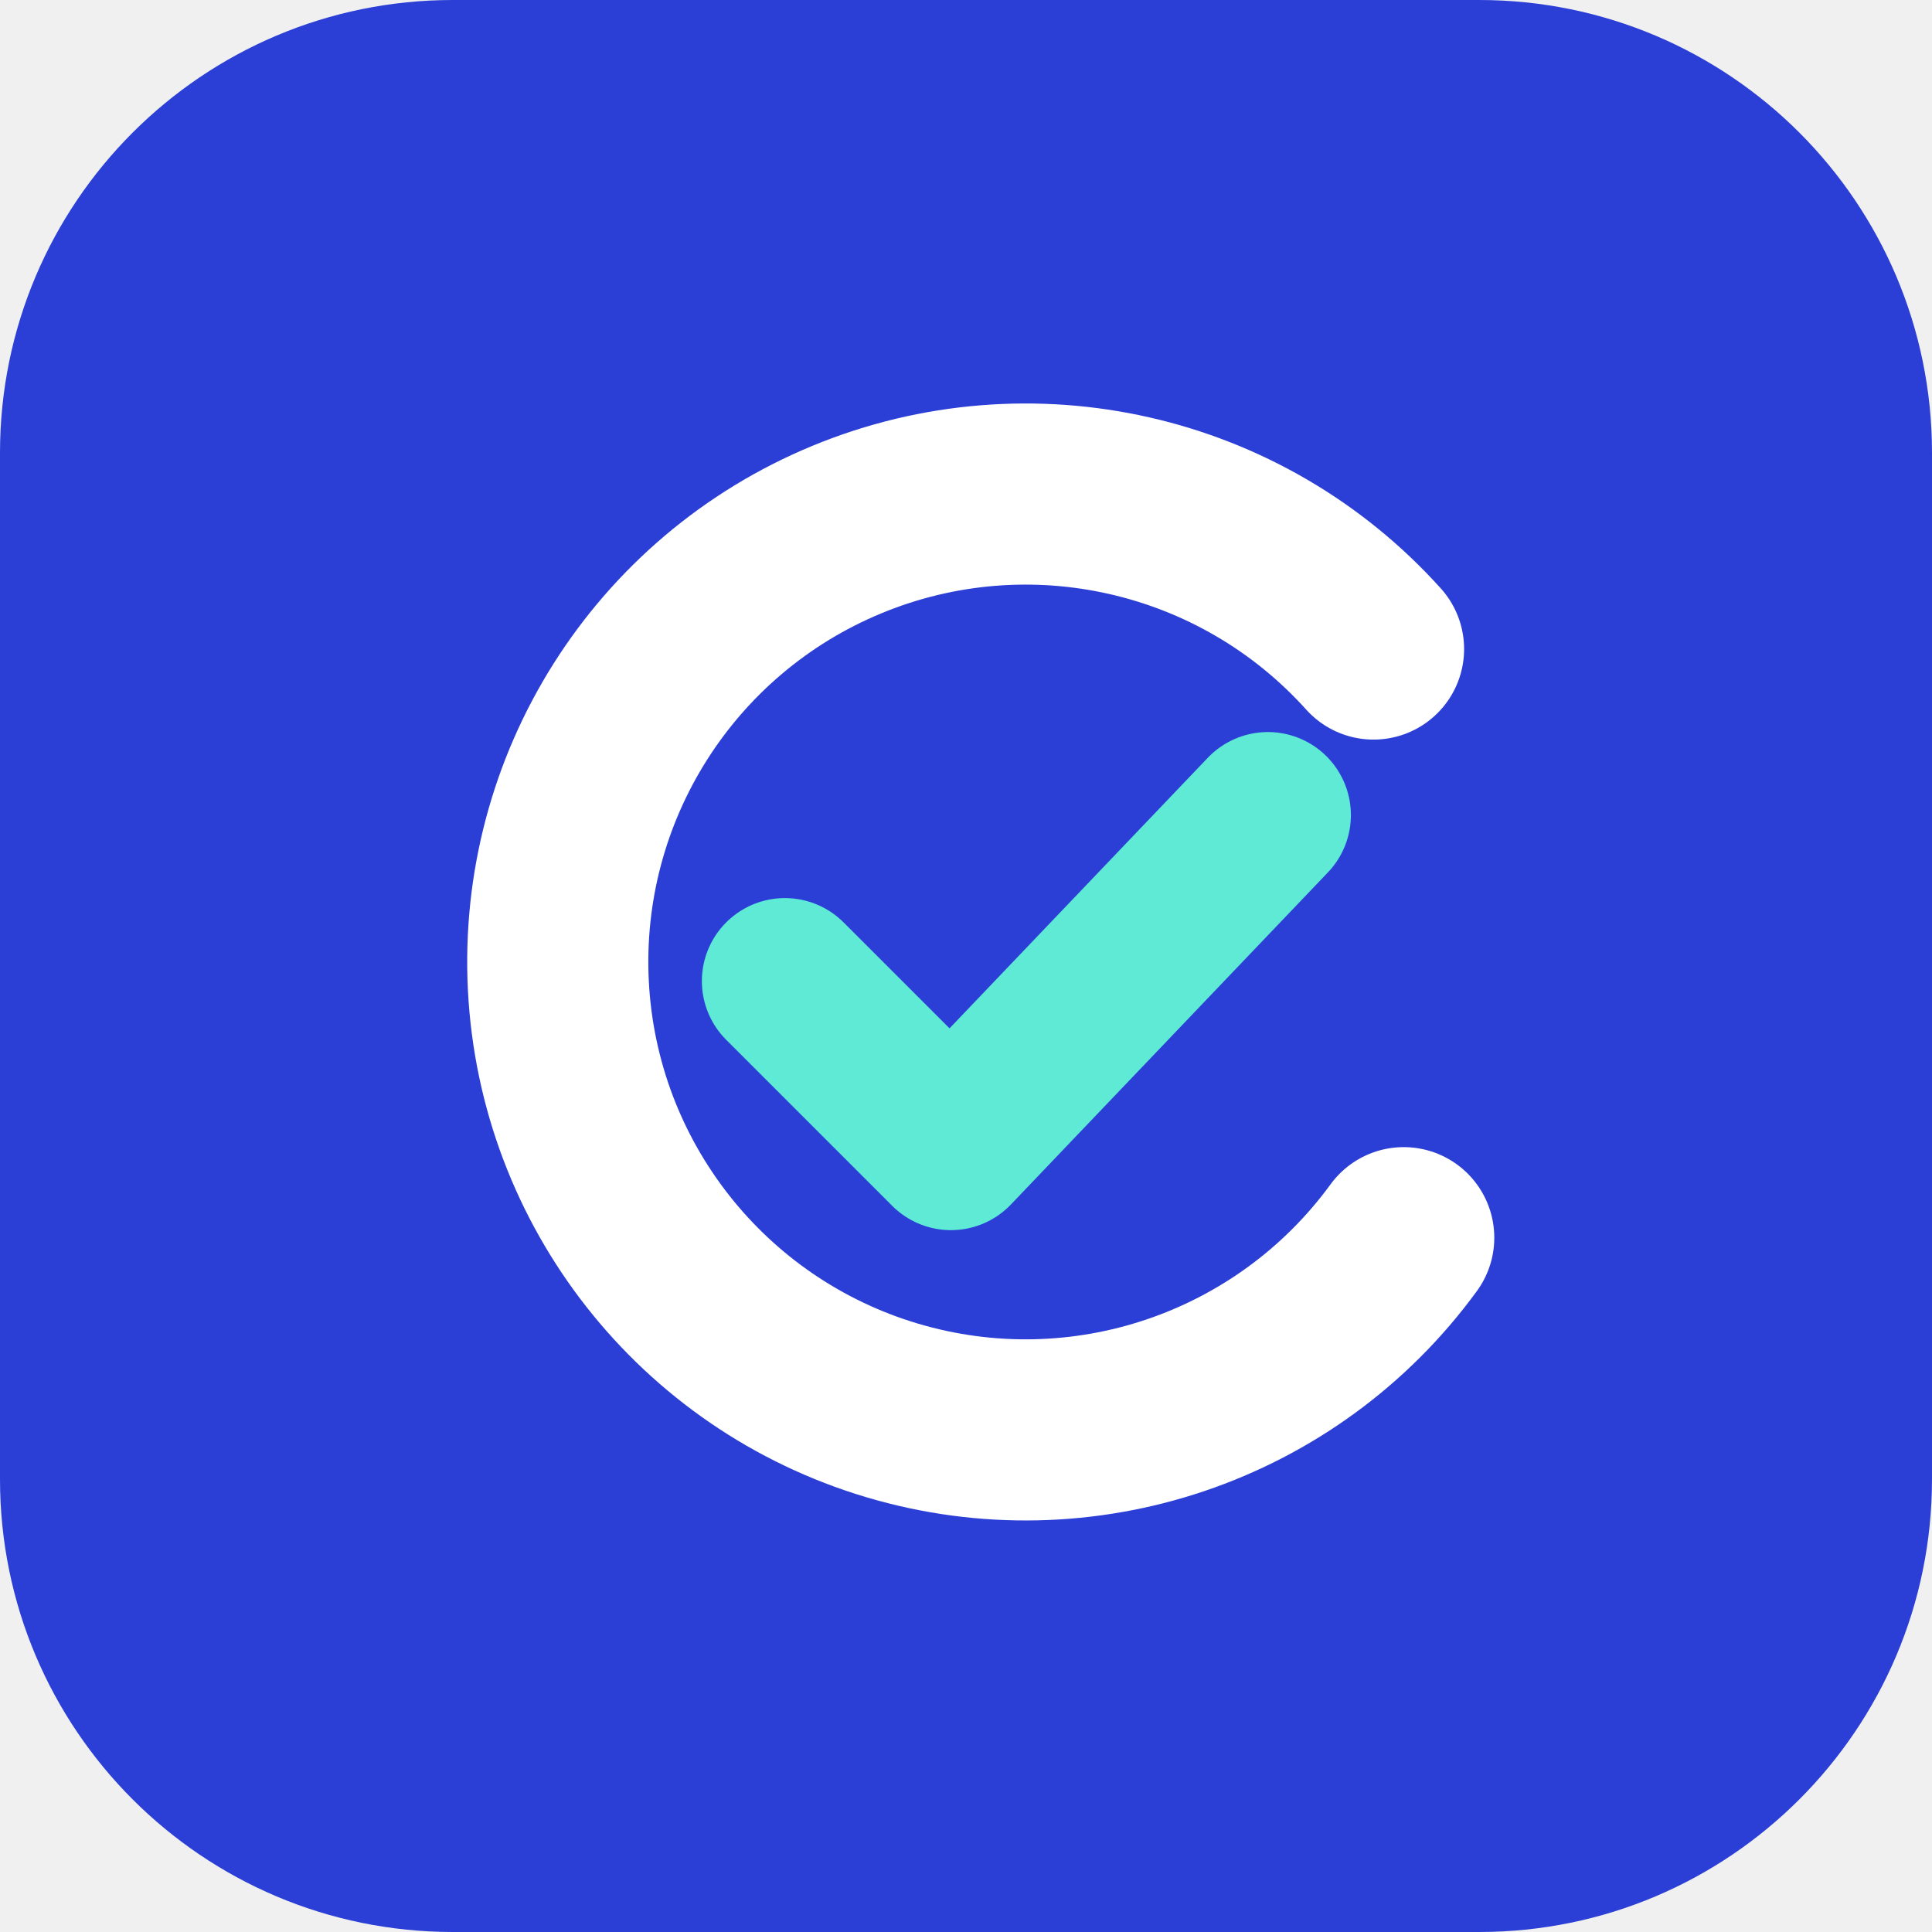
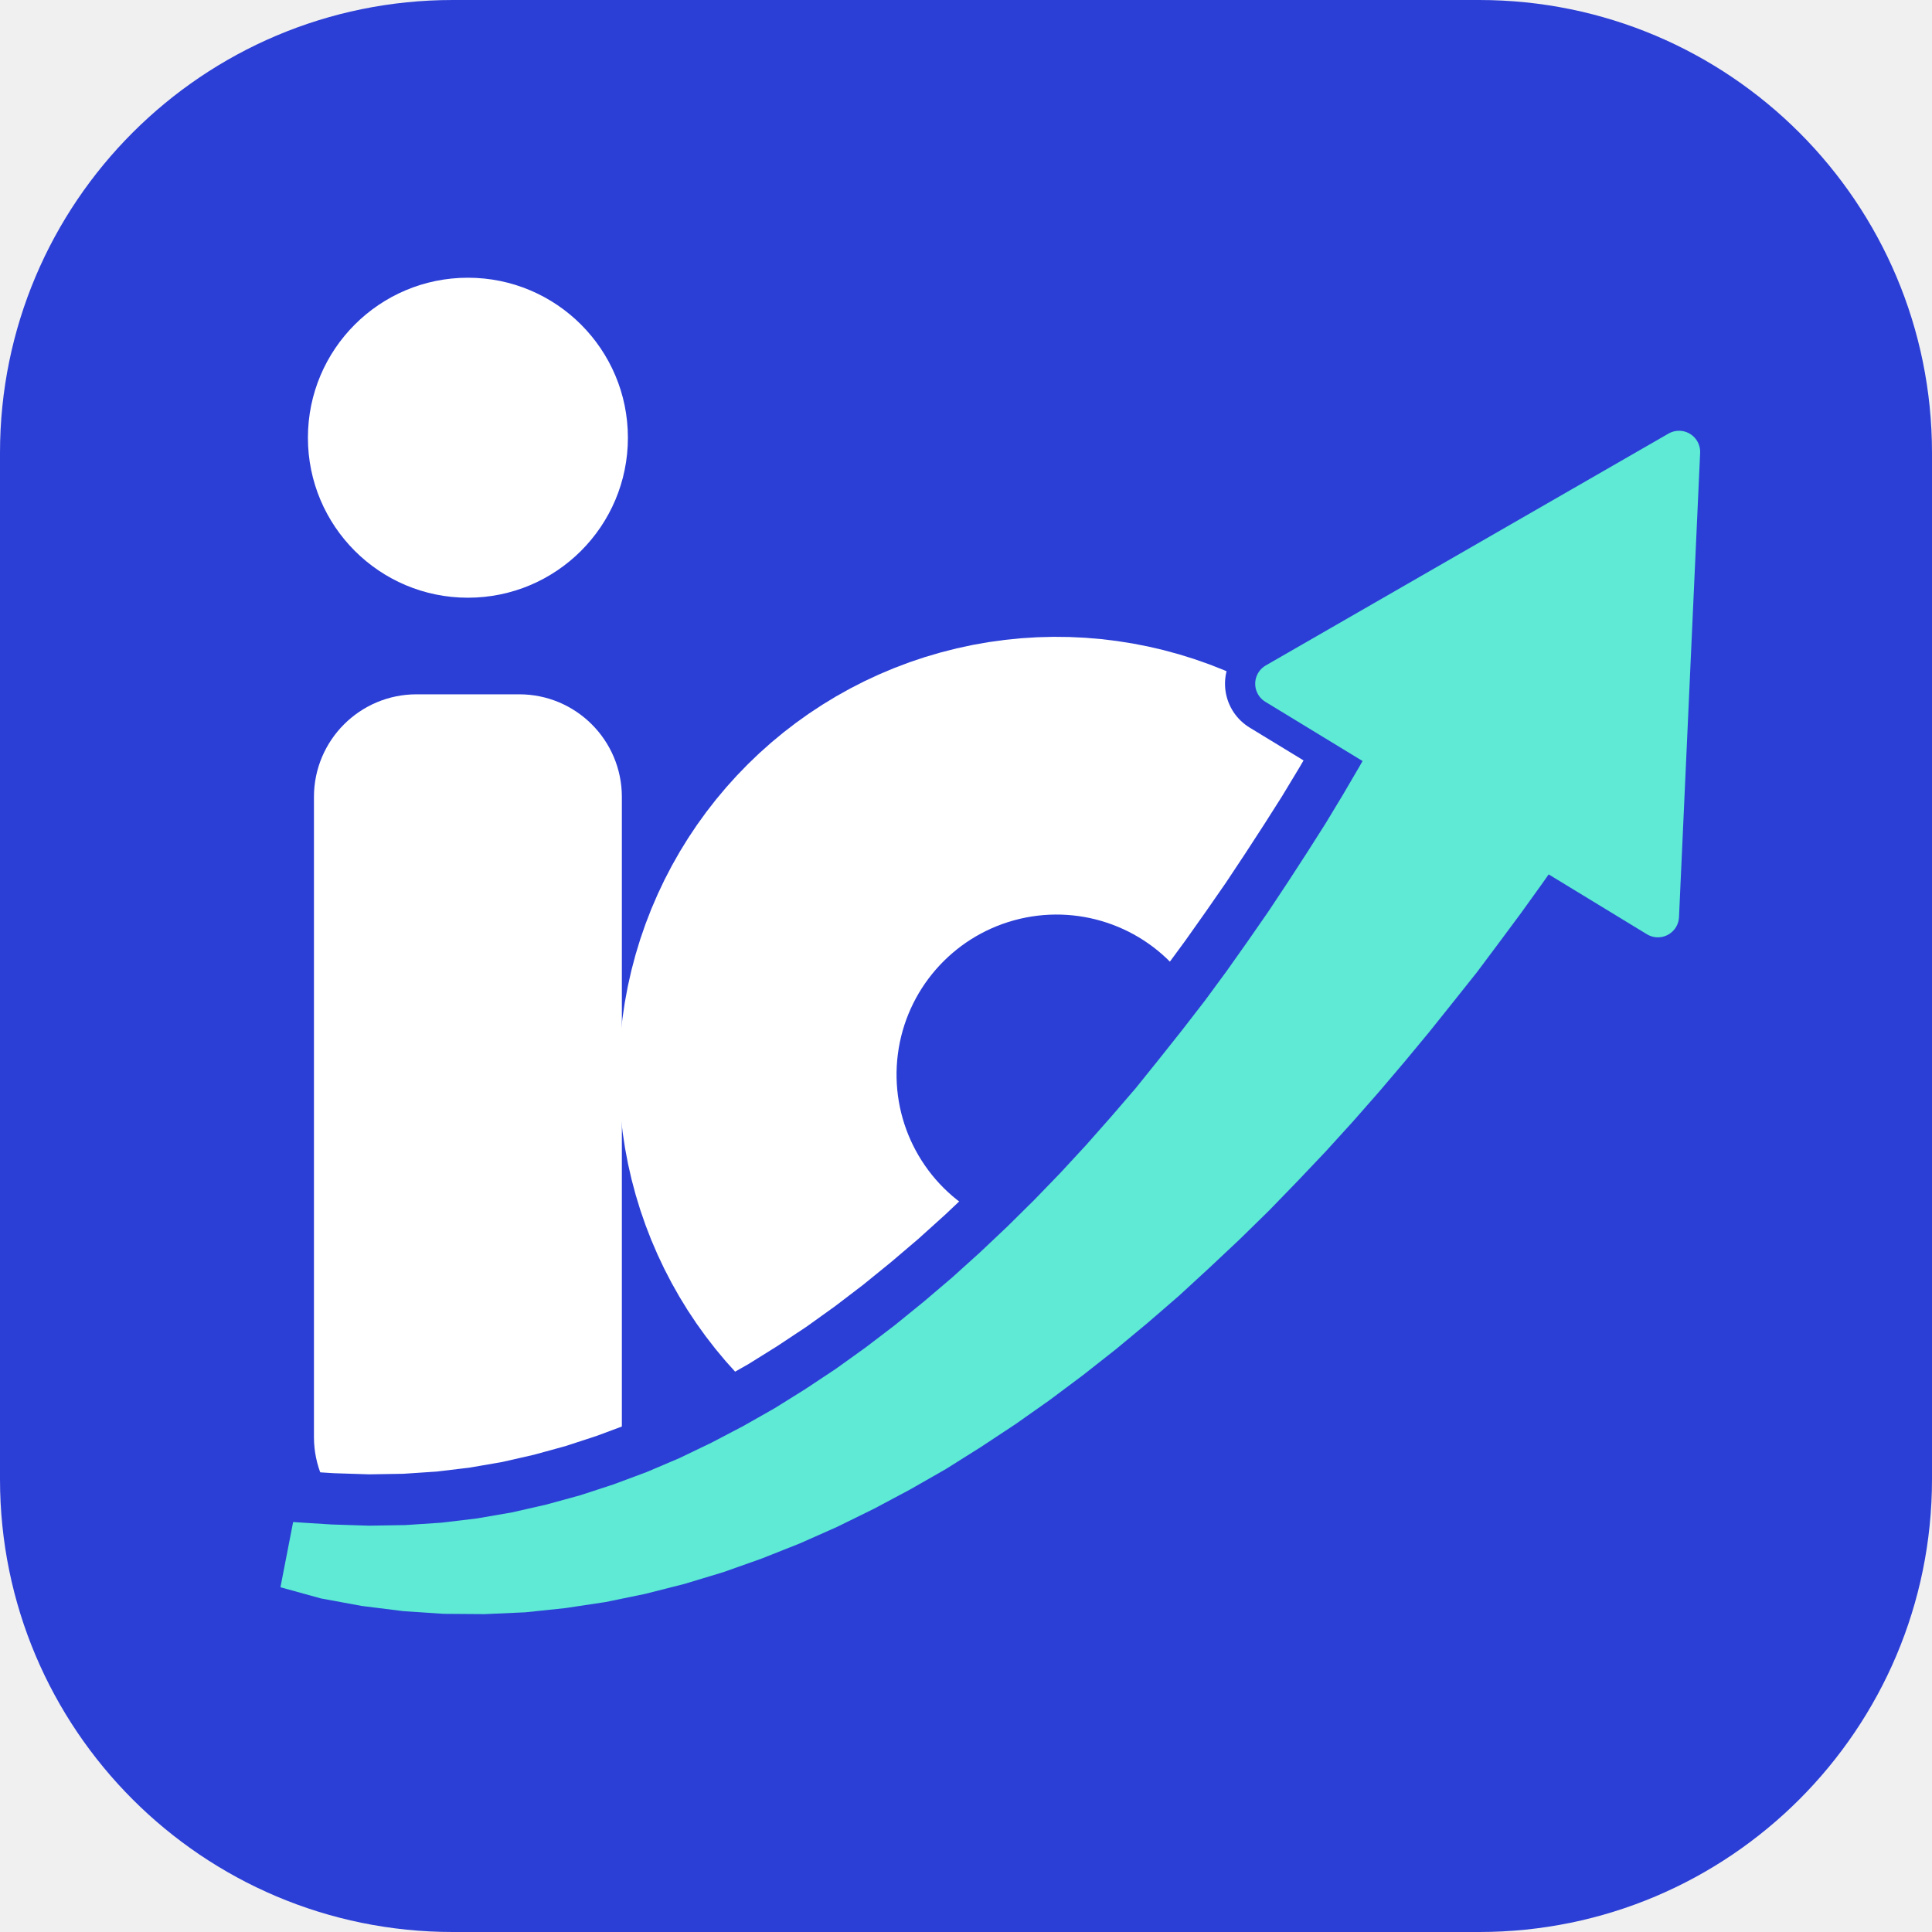
<svg xmlns="http://www.w3.org/2000/svg" viewBox="0 0 64 64" role="img" aria-label="InjuryCase">
  <rect width="64" height="64" rx="15" fill="#2B3FD6" />
-   <path d="M45.5 21.5A15.5 15.5 0 1 0 46.5 41" fill="none" stroke="#fff" stroke-width="6" stroke-linecap="round" />
-   <path d="M26 32.5l5.5 5.5L42 27" fill="none" stroke="#5EEAD4" stroke-width="5.5" stroke-linecap="round" stroke-linejoin="round" />
+   <circle cx="15.5" cy="14.5" r="5.3" fill="#FFFFFF" />
+   <rect x="10.4" y="23" width="10.2" height="28" rx="3.4" fill="#FFFFFF" />
+   <clipPath id="c1100-mark">
+     <path d="M0.00 0.00 L64.00 0.00 L64.00 27.40 L52.38 27.40 L51.75 28.33 L51.08 29.28 L50.39 30.24 L49.67 31.21 L48.93 32.20 L48.15 33.18 L47.35 34.18 L46.53 35.17 L45.68 36.17 L44.81 37.16 L43.91 38.15 L42.98 39.13 L42.04 40.10 L41.07 41.05 L40.07 41.99 L39.06 42.92 L38.02 43.82 L36.96 44.70 L35.88 45.55 L34.77 46.38 L33.65 47.17 L32.50 47.93 L31.34 48.66 L30.15 49.34 L28.95 49.98 L27.73 50.58 L26.49 51.13 L25.23 51.63 L23.96 52.08 L22.67 52.47 L21.37 52.80 L20.06 53.07 L18.73 53.27 L17.40 53.41 L16.05 53.47 L14.70 53.46 L13.35 53.37 L11.99 53.20 L10.63 52.95 L9.29 52.58 L0.00 52.58 Z" />
+   </clipPath>
+   <path clip-path="url(#c1100-mark)" d="M42.80 29.50 A9.9 9.9 0 1 0 30.05 44.17" fill="none" stroke="#FFFFFF" stroke-width="9.2" stroke-linecap="round" />
+   <path d="M9.29 52.58 L10.63 52.95 L11.99 53.20 L13.35 53.37 L14.70 53.46 L16.05 53.47 L17.40 53.41 L18.73 53.27 L20.06 53.07 L21.37 52.80 L22.67 52.47 L23.96 52.08 L25.23 51.63 L26.49 51.13 L27.73 50.58 L28.95 49.98 L30.15 49.34 L31.34 48.66 L32.50 47.93 L33.65 47.17 L34.77 46.38 L35.88 45.55 L36.96 44.70 L38.02 43.82 L39.06 42.92 L40.07 41.99 L41.07 41.05 L42.04 40.10 L42.98 39.13 L43.91 38.15 L44.81 37.16 L45.68 36.17 L46.53 35.17 L47.35 34.18 L48.15 33.18 L48.93 32.20 L49.67 31.21 L50.39 30.24 L51.08 29.28 L51.75 28.33 L52.38 27.40 L46.06 23.55 L45.56 24.46 L45.04 25.38 L44.49 26.32 L43.91 27.28 L43.30 28.24 L42.67 29.21 L42.02 30.19 L41.34 31.17 L40.64 32.16 L39.92 33.14 L39.17 34.11 L38.40 35.08 L37.62 36.05 L36.81 36.99 L35.98 37.93 L35.13 38.85 L34.26 39.75 L33.37 40.63 L32.46 41.49 L31.54 42.32 L30.60 43.12 L29.64 43.90 L28.67 44.64 L27.68 45.35 L26.67 46.02 L25.66 46.65 L24.62 47.24 L23.57 47.79 L22.51 48.30 L21.43 48.76 L20.33 49.17 L19.23 49.53 L18.10 49.84 L16.96 50.10 L15.80 50.30 L14.63 50.44 L13.43 50.52 L12.22 50.54 L10.98 50.50 L9.71 50.42 Z M55.62 14.97 L54.92 30.35 L42.28 22.65 Z" fill="#2B3FD6" stroke="#2B3FD6" stroke-width="3.4" stroke-linejoin="round" />
+   <path d="M9.29 52.58 L10.63 52.95 L11.99 53.20 L13.35 53.37 L14.70 53.46 L16.05 53.47 L17.40 53.41 L18.73 53.27 L20.06 53.07 L21.37 52.80 L22.67 52.47 L23.96 52.08 L25.23 51.63 L26.49 51.13 L27.73 50.58 L28.95 49.98 L30.15 49.34 L31.34 48.66 L32.50 47.93 L33.65 47.17 L34.77 46.38 L35.88 45.55 L36.96 44.70 L38.02 43.82 L39.06 42.92 L40.07 41.99 L41.07 41.05 L42.04 40.10 L42.98 39.13 L43.91 38.15 L44.81 37.16 L45.68 36.17 L46.53 35.17 L47.35 34.18 L48.15 33.18 L48.93 32.20 L49.67 31.21 L50.39 30.24 L51.08 29.28 L51.75 28.33 L52.38 27.40 L46.06 23.55 L45.56 24.46 L45.04 25.38 L44.49 26.32 L43.91 27.28 L43.30 28.24 L42.67 29.21 L42.02 30.19 L41.34 31.17 L40.64 32.16 L39.92 33.14 L39.17 34.11 L38.40 35.08 L37.62 36.05 L36.81 36.99 L35.98 37.93 L35.13 38.85 L34.26 39.75 L33.37 40.63 L32.46 41.49 L31.54 42.32 L30.60 43.12 L29.64 43.90 L28.67 44.64 L27.68 45.35 L26.67 46.02 L25.66 46.65 L24.62 47.24 L23.57 47.79 L22.51 48.30 L21.43 48.76 L20.33 49.17 L19.23 49.53 L18.10 49.84 L16.96 50.10 L15.80 50.30 L14.63 50.44 L13.43 50.52 L12.22 50.54 L10.98 50.50 L9.71 50.42 Z" fill="#5EEAD4" />
+   <path d="M55.62 14.97 L54.92 30.35 L42.28 22.65 Z" fill="#5EEAD4" stroke="#5EEAD4" stroke-width="1.4" stroke-linejoin="round" />
</svg>
